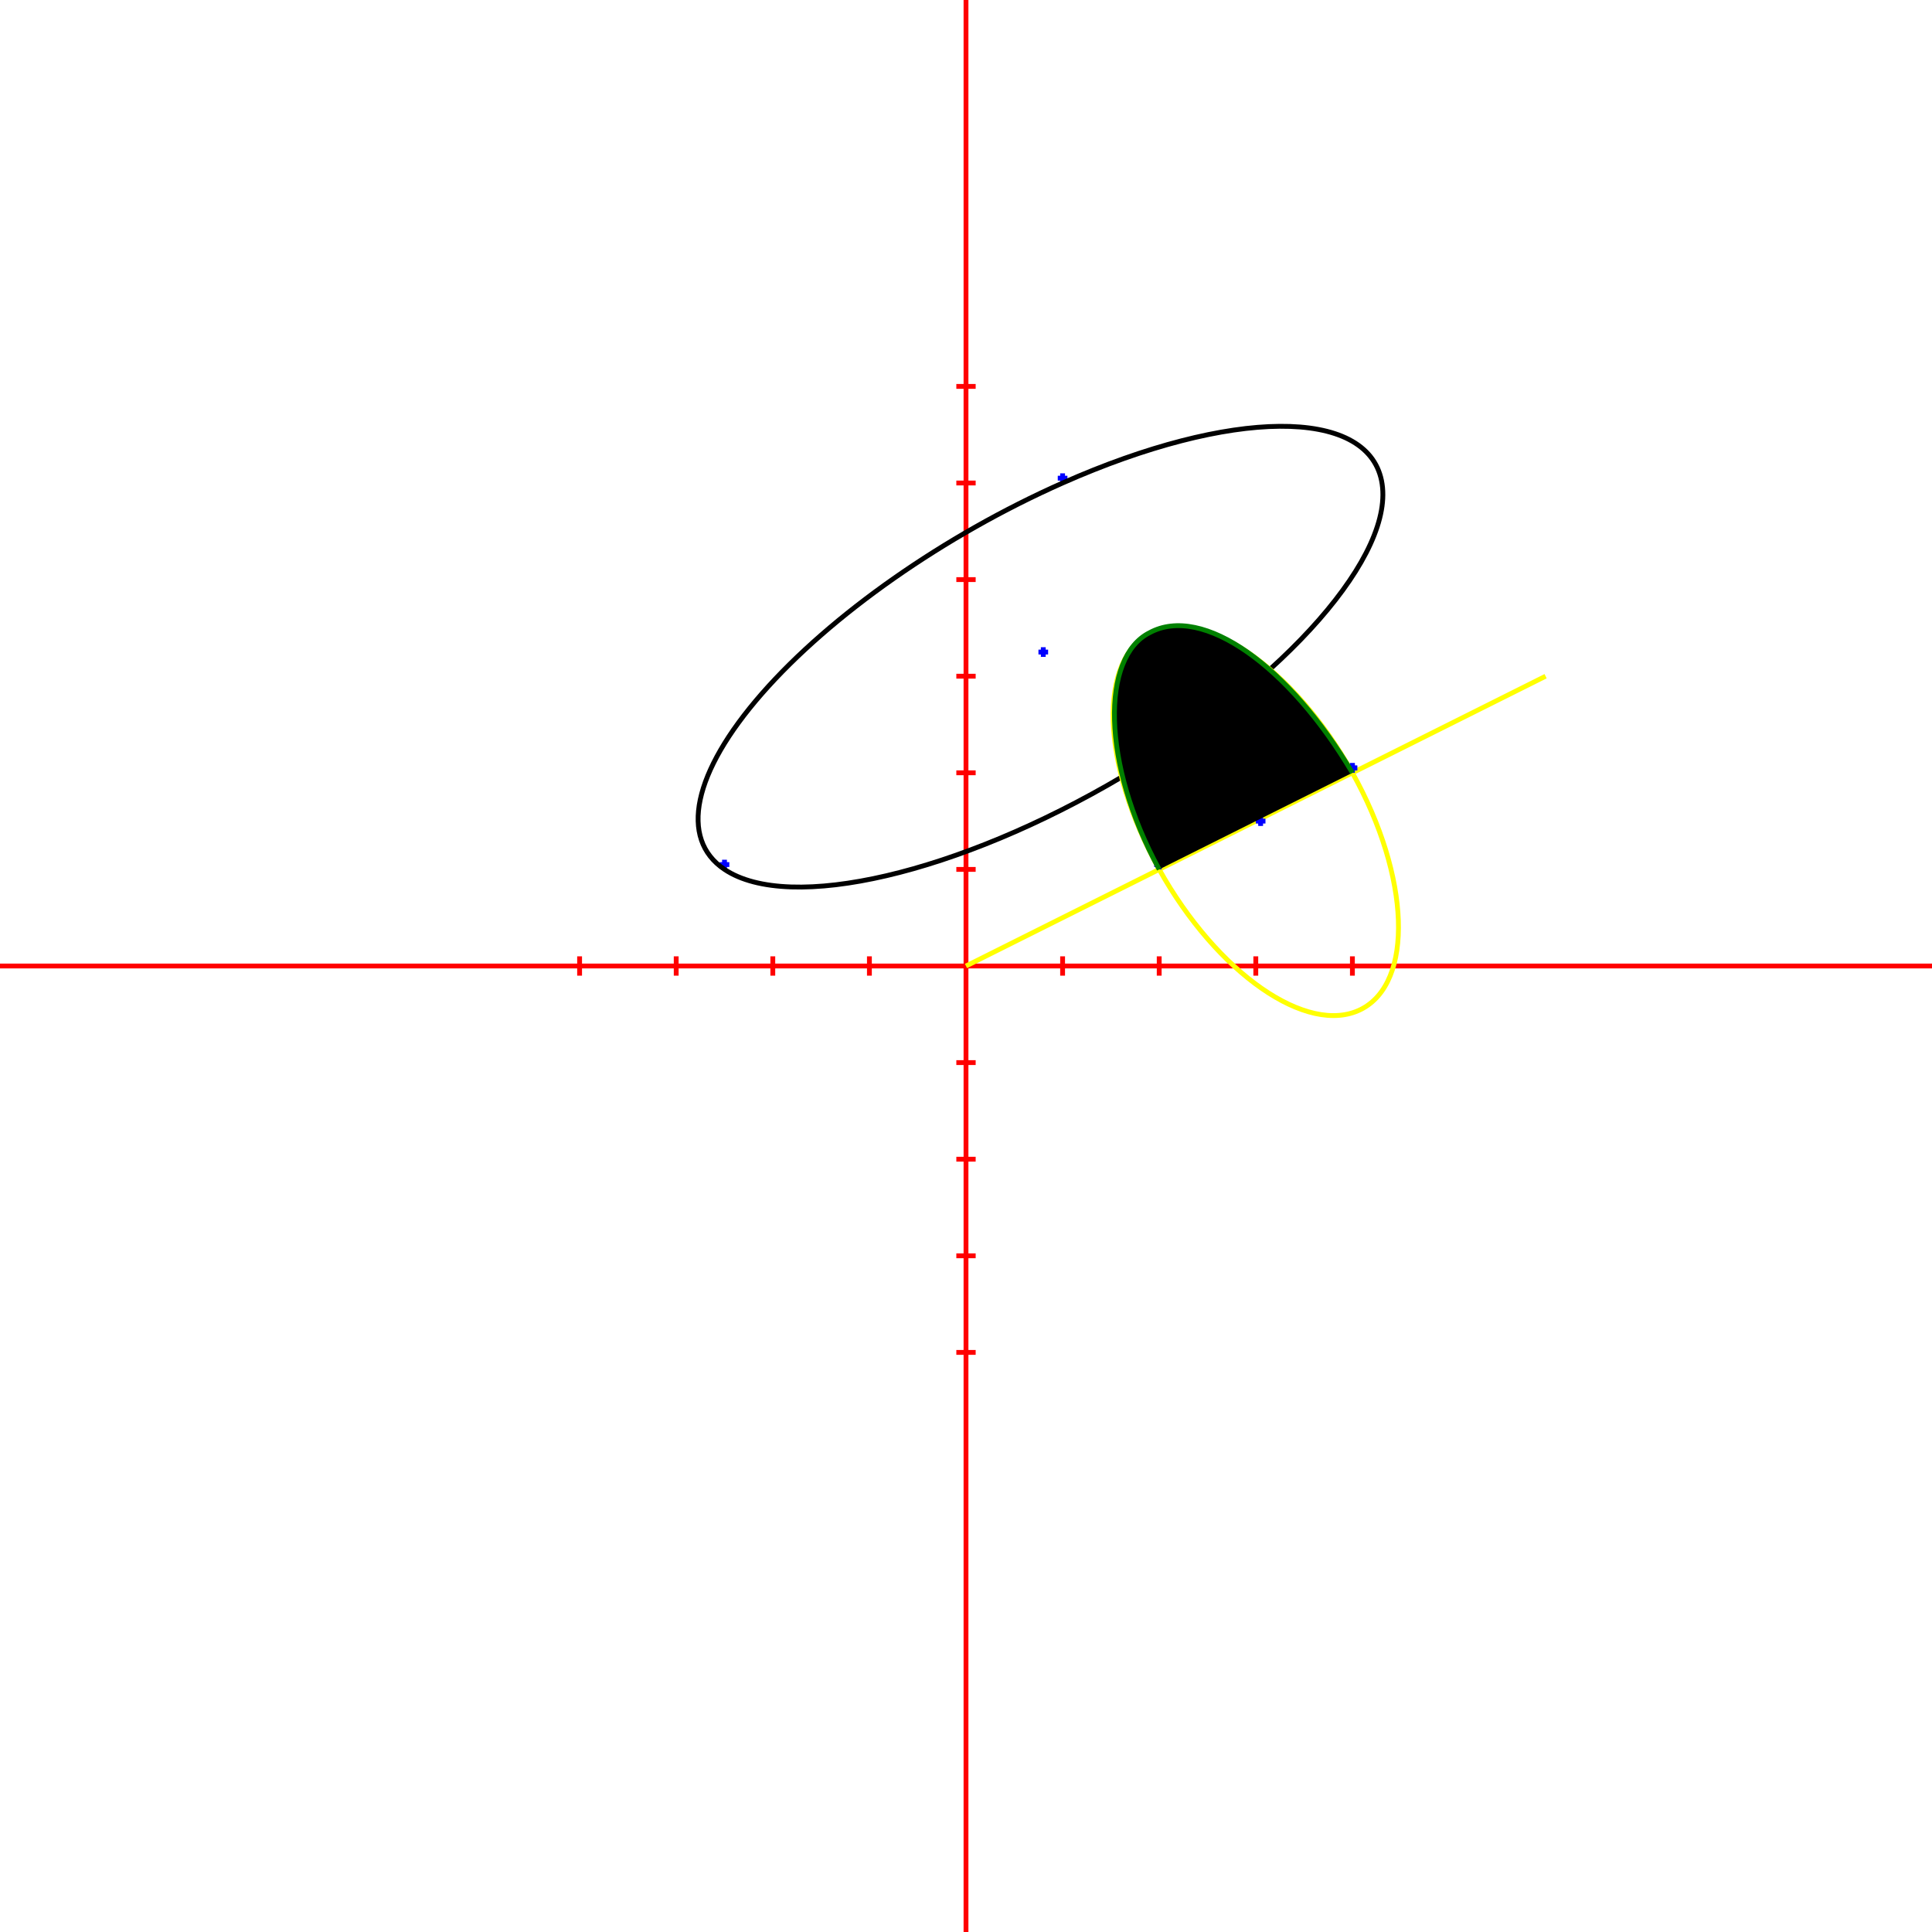
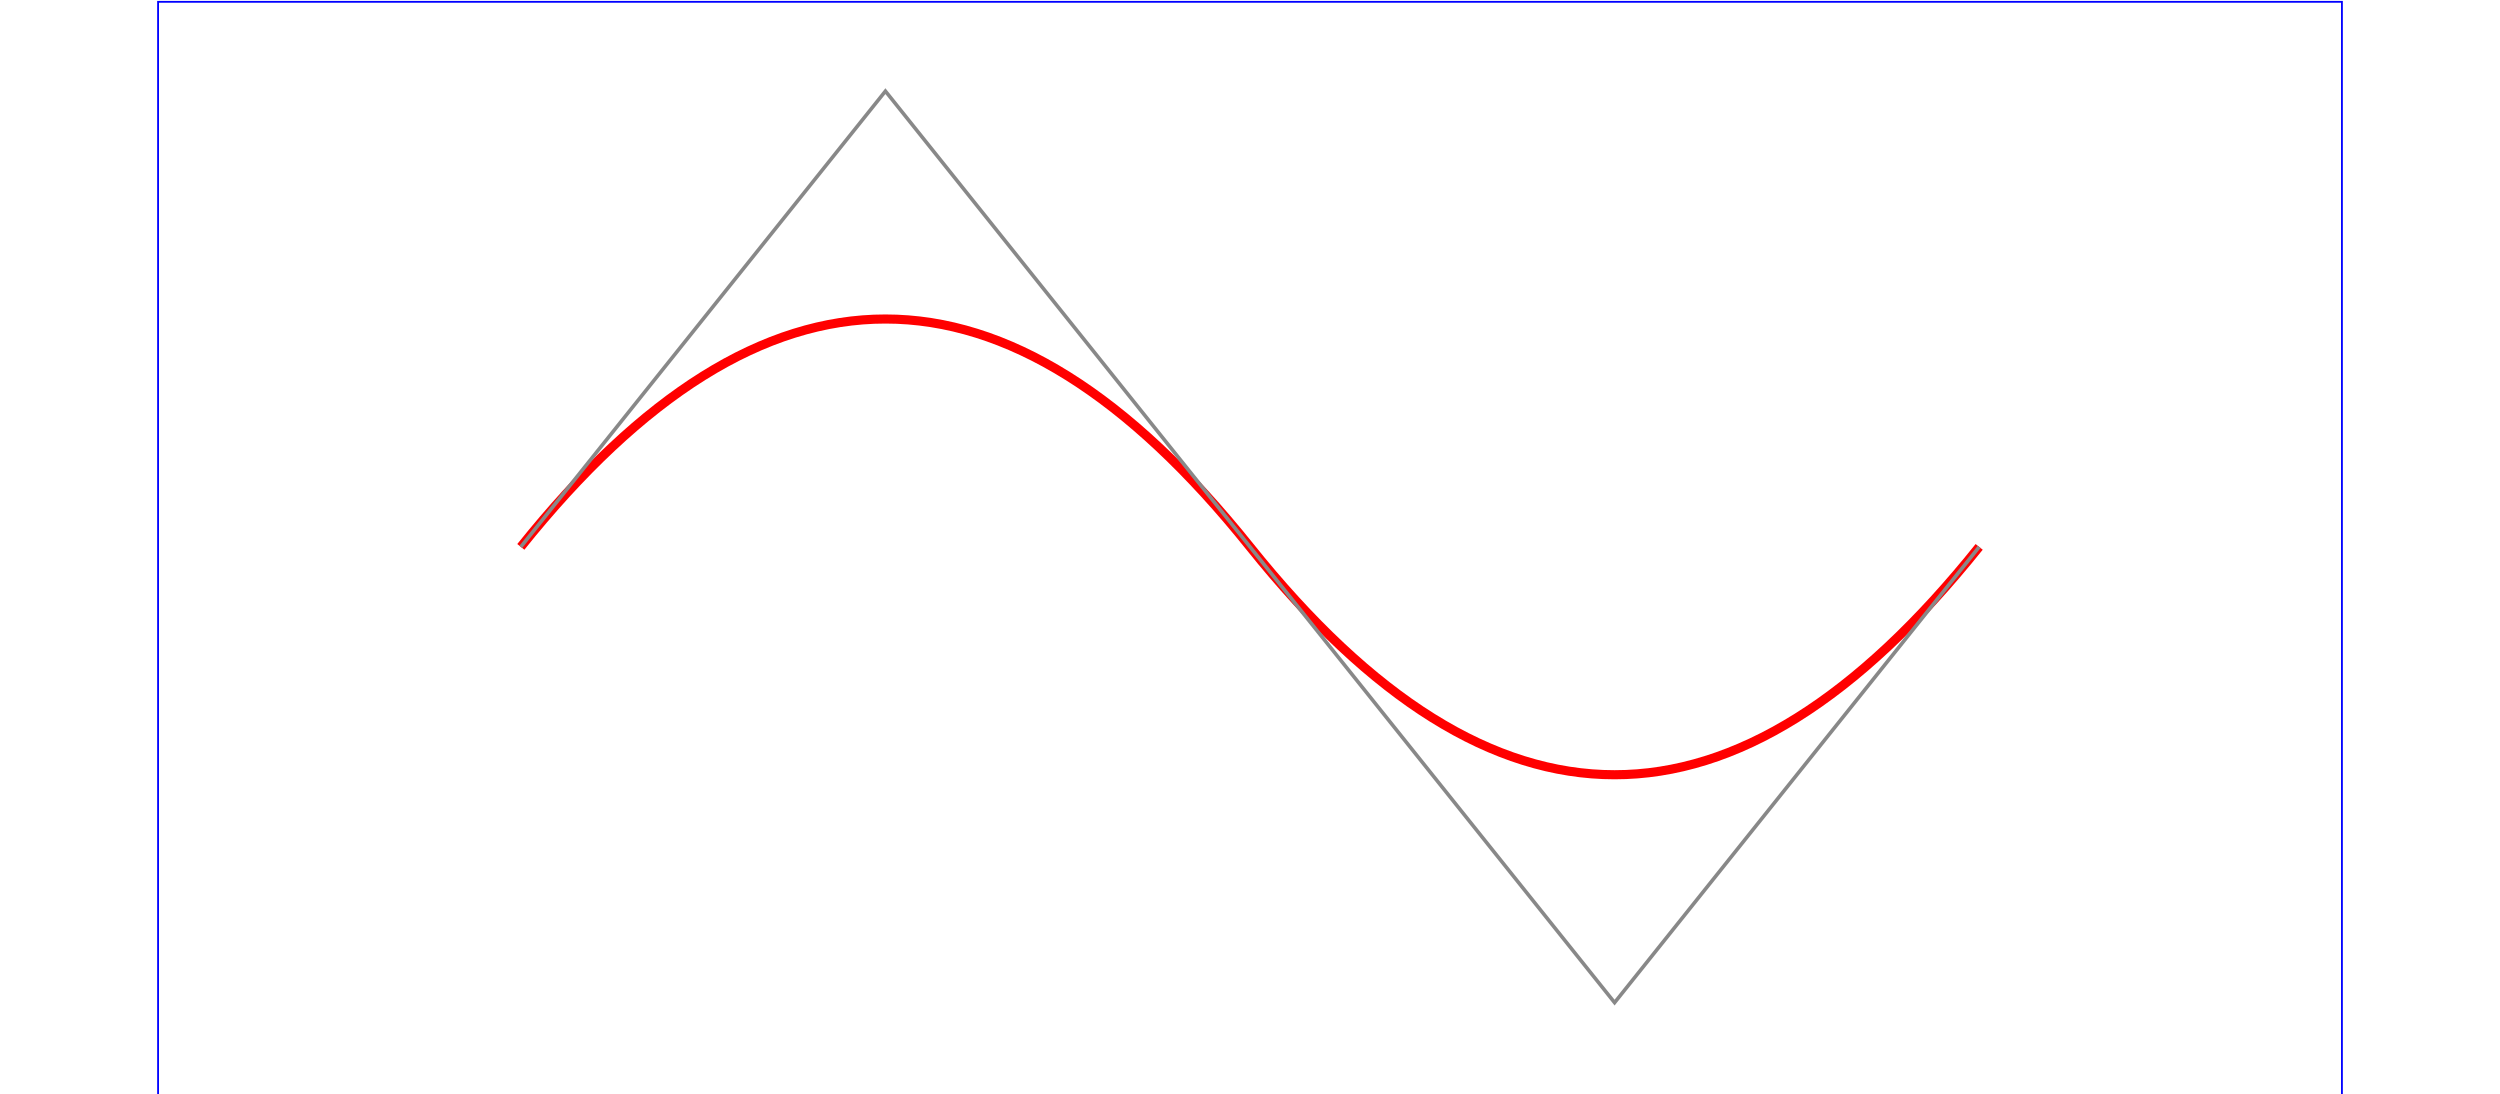
- <svg xmlns="http://www.w3.org/2000/svg" viewBox="0 0 400 400" style="background: #ccc;">
-   <path d="M 200,0 v 400 M 0,200 h 400" stroke="red" />
-   <path d="M 180,198 v4" stroke="red" />
-   <path d="M 160,198 v4" stroke="red" />
-   <path d="M 140,198 v4" stroke="red" />
-   <path d="M 120,198 v4" stroke="red" />
-   <path d="M 220,198 v4" stroke="red" />
-   <path d="M 240,198 v4" stroke="red" />
-   <path d="M 260,198 v4" stroke="red" />
-   <path d="M 280,198 v4" stroke="red" />
-   <path d="M 198,180 h4" stroke="red" />
-   <path d="M 198,160 h4" stroke="red" />
-   <path d="M 198,140 h4" stroke="red" />
-   <path d="M 198,120 h4" stroke="red" />
-   <path d="M 198,100 h4" stroke="red" />
-   <path d="M 198,80 h4" stroke="red" />
-   <path d="M 198,220 h4" stroke="red" />
-   <path d="M 198,240 h4" stroke="red" />
-   <path d="M 198,260 h4" stroke="red" />
-   <path d="M 198,280 h4" stroke="red" />
-   <path d="M 219,99 h2 -1v-1 2" stroke="blue" />
-   <path d="M 149,179 h2 -1v-1 2" stroke="blue" />
-   <path d="M 215,135 h2 -1v-1 2" stroke="blue" />
-   <path d="M 150,180 A80 30 -30 0 1 220 100 A80 30 -30 1 1 150 180" stroke="black" fill="none" />
-   <path d="M 200,200 L 320,140" stroke="yellow" />
-   <path d="M 239,179 h2 -1v-1 2" stroke="blue" />
-   <path d="M 279,159 h2 -1v-1 2" stroke="blue" />
-   <path d="M 240,180 A20,40, -30 0 1 280,160 A20 40 -30 1 1 240,180" stroke="yellow" fill="none" />
-   <path d="M 239,179 h2 -1v-1 2" stroke="blue" />
-   <path d="M 279,159 h2 -1v-1 2" stroke="blue" />
-   <path d="M 260,170 h2 -1v-1 2" stroke="blue" />
-   <path d="M 240,180 C228,158,228,136,238,131 C249,125,267,138,280,160" stroke="green" />
+ <svg xmlns="http://www.w3.org/2000/svg" width="12cm" height="5.25cm" viewBox="0 0 1200 600" version="1.1">
+   <rect x="1" y="1" width="1198" height="600" fill="none" stroke="blue" stroke-width="1" />
+   <path d="M200,300 Q400,50 600,300 T1000,300" fill="none" stroke="red" stroke-width="5" />
+   <path d="M200,300 L400,50 L600,300             L800,550 L1000,300" fill="none" stroke="#888888" stroke-width="2" />
</svg>
